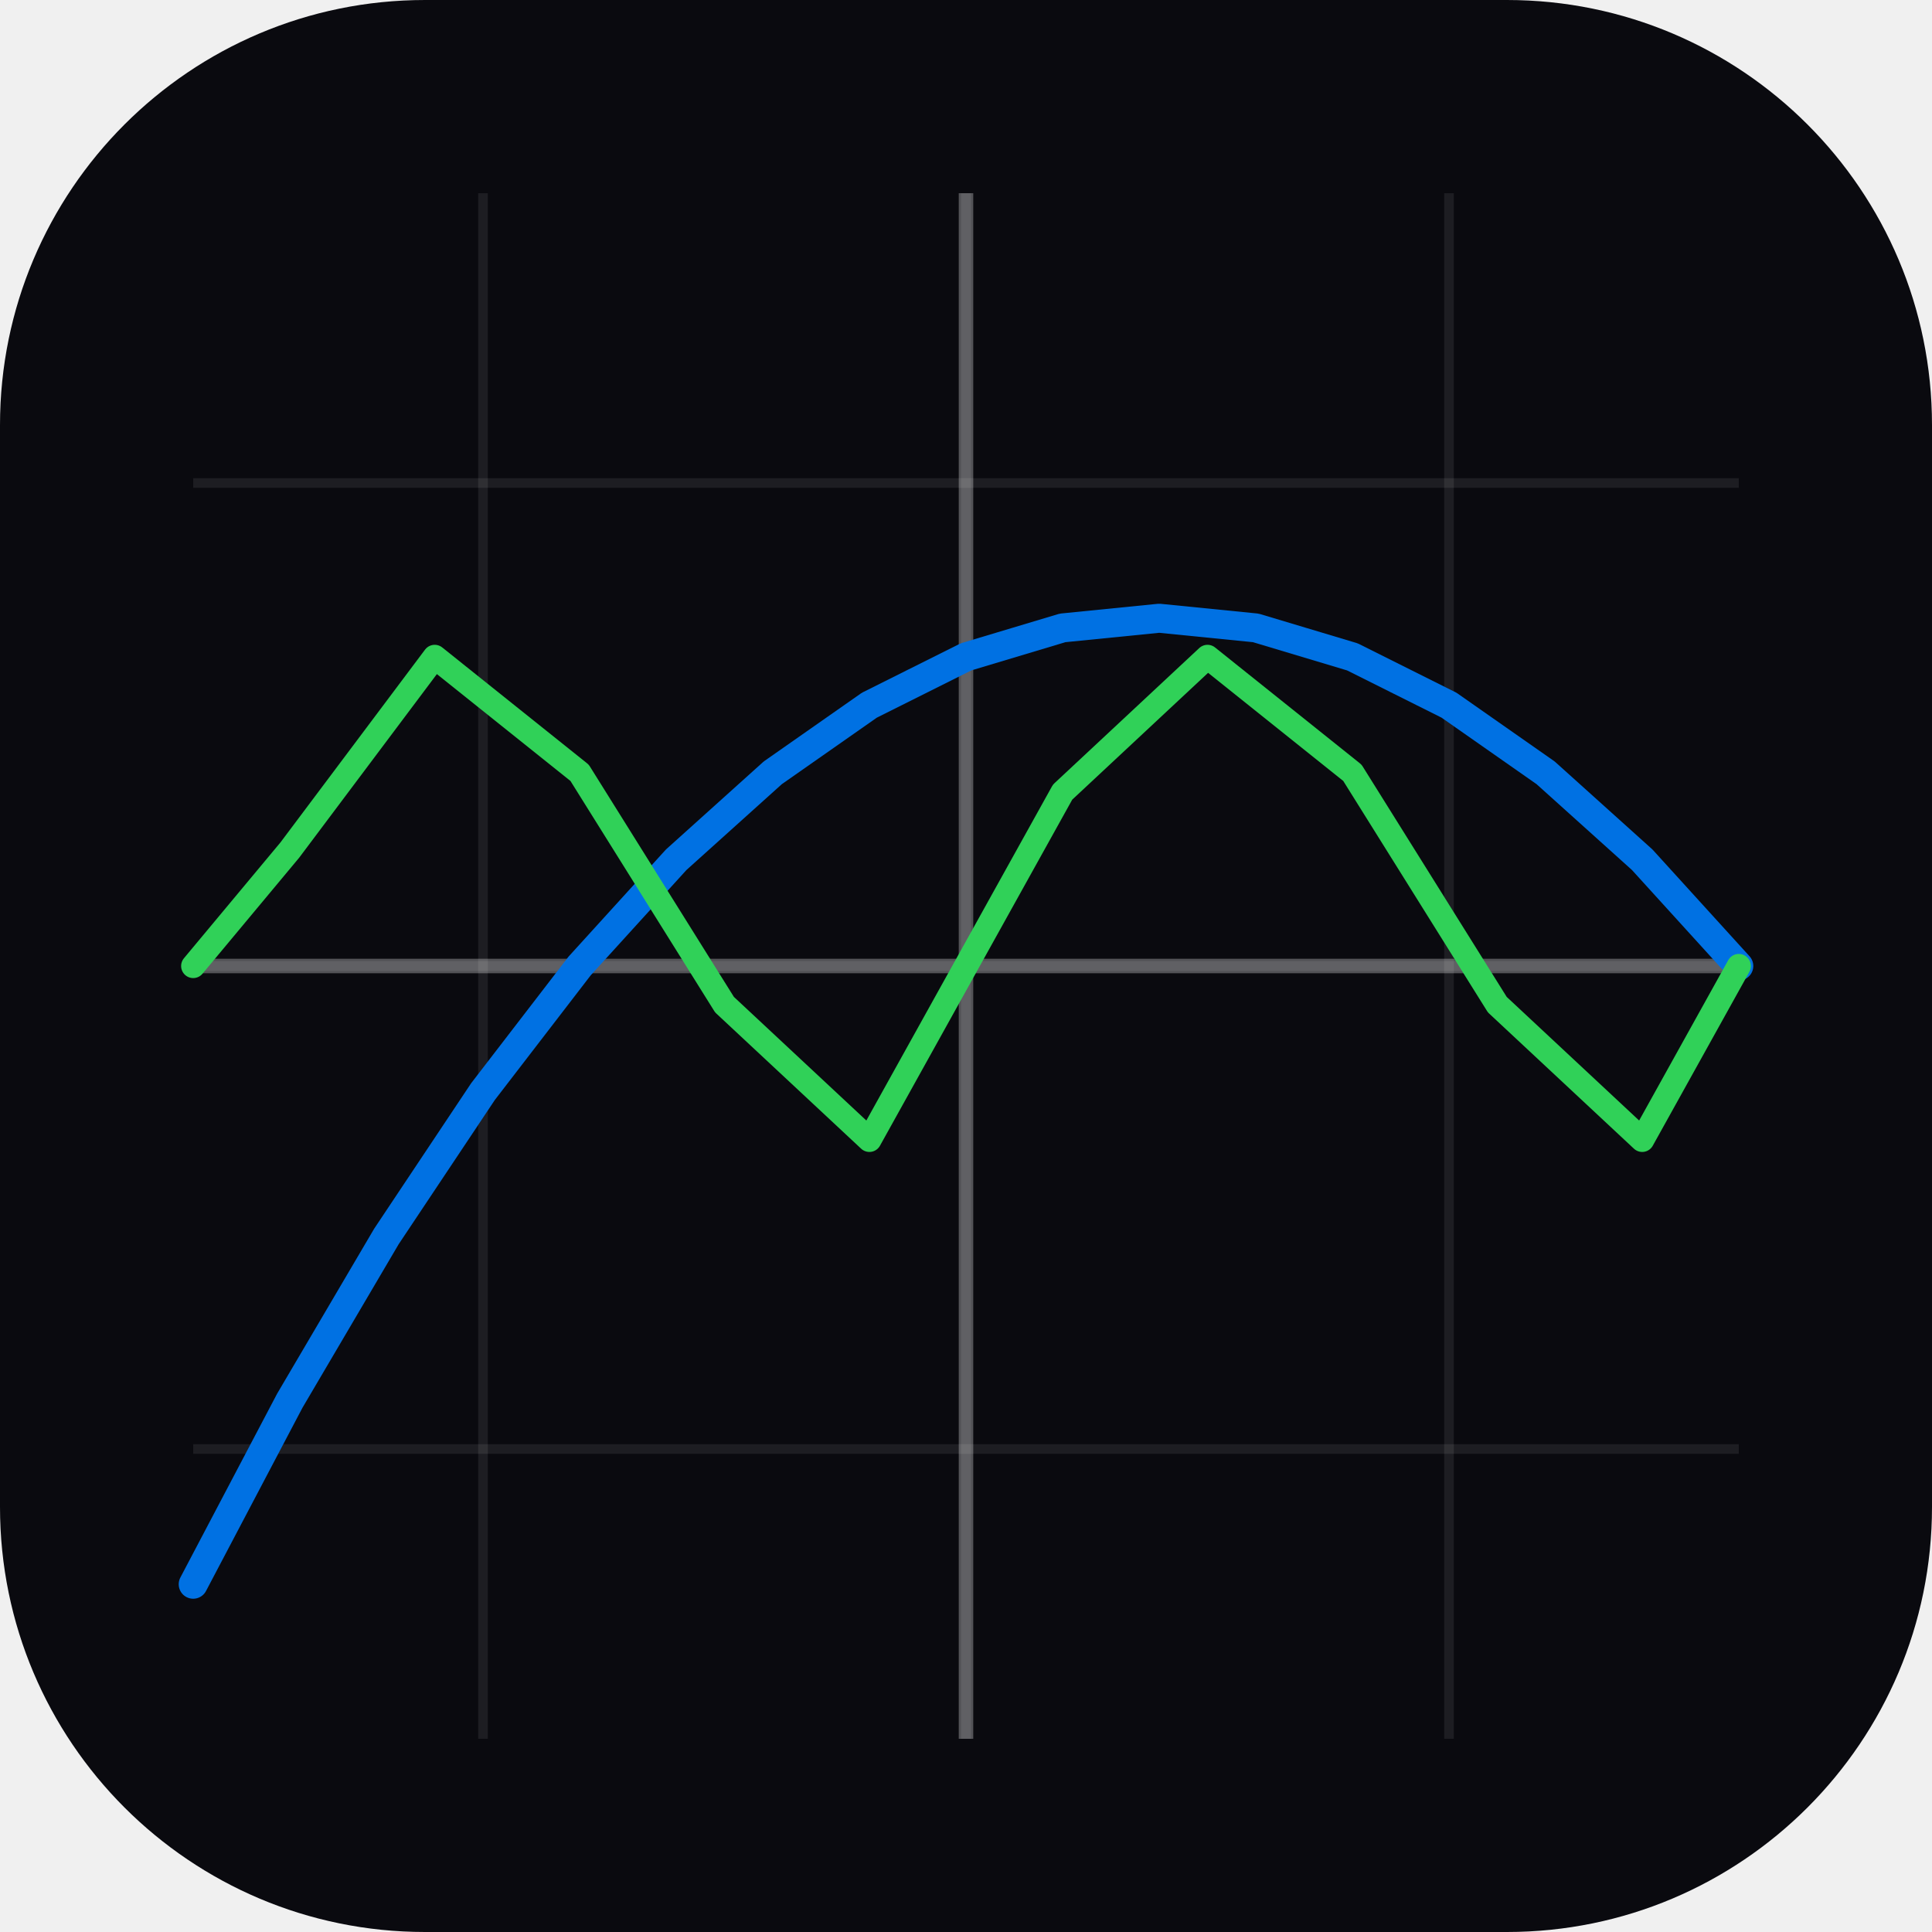
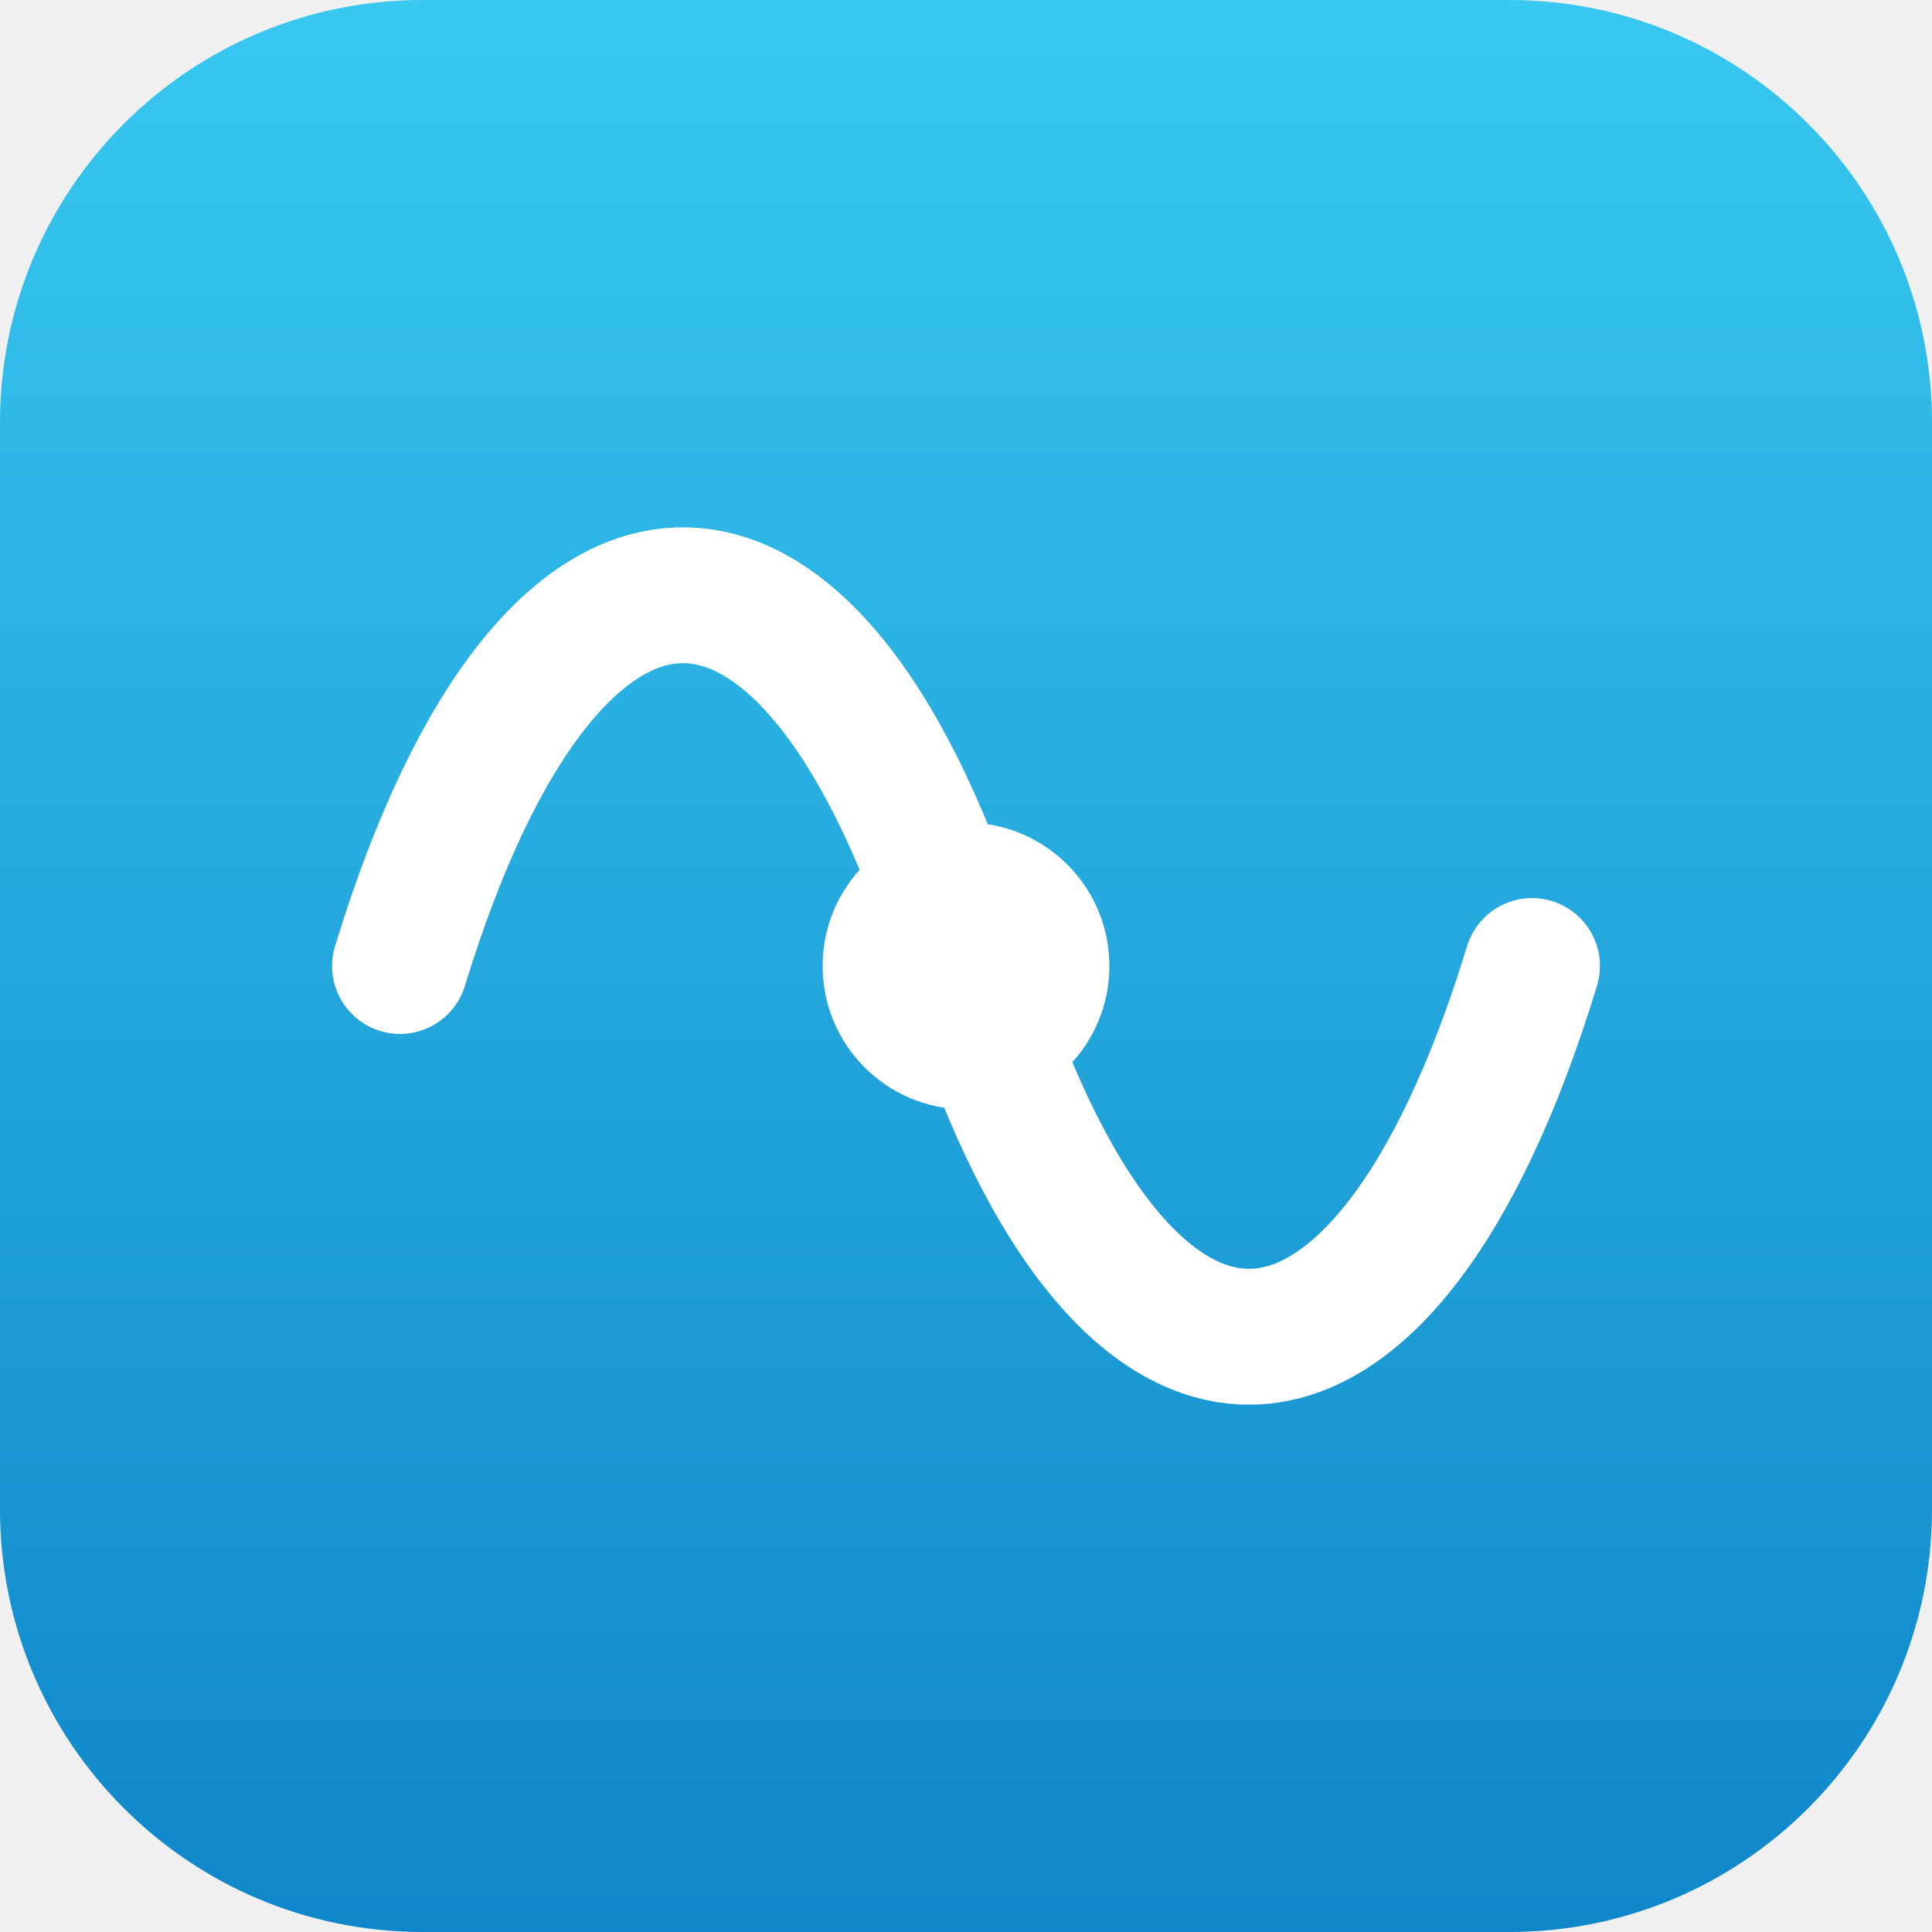
- <svg xmlns="http://www.w3.org/2000/svg" width="200" height="200" viewBox="0 0 200 200">
-   <rect width="200" height="200" rx="44" style="fill:#0a0a0f" />
-   <line x1="50" y1="20" x2="50" y2="180" style="stroke:rgba(255,255,255,0.08);stroke-width:1" />
-   <line x1="100" y1="20" x2="100" y2="180" style="stroke:rgba(255,255,255,0.08);stroke-width:1" />
-   <line x1="150" y1="20" x2="150" y2="180" style="stroke:rgba(255,255,255,0.08);stroke-width:1" />
-   <line x1="20" y1="50" x2="180" y2="50" style="stroke:rgba(255,255,255,0.08);stroke-width:1" />
-   <line x1="20" y1="100" x2="180" y2="100" style="stroke:rgba(255,255,255,0.08);stroke-width:1" />
-   <line x1="20" y1="150" x2="180" y2="150" style="stroke:rgba(255,255,255,0.08);stroke-width:1" />
-   <line x1="20" y1="100" x2="180" y2="100" style="stroke:rgba(255,255,255,0.3);stroke-width:1.5" />
-   <line x1="100" y1="20" x2="100" y2="180" style="stroke:rgba(255,255,255,0.3);stroke-width:1.5" />
-   <polyline points="20,164 30,145 40,128 50,113 60,100 70,89 80,80 90,73 100,68 110,65 120,64 130,65 140,68 150,73 160,80 170,89 180,100" style="fill:none;stroke:#0071e3;stroke-width:3;stroke-linecap:round;stroke-linejoin:round" />
-   <polyline points="20,100 30,88 45,68 60,80 75,104 90,118 100,100 110,82 125,68 140,80 155,104 170,118 180,100" style="fill:none;stroke:#30d158;stroke-width:2.5;stroke-linecap:round;stroke-linejoin:round" />
+ <svg xmlns="http://www.w3.org/2000/svg" width="200" height="200" viewBox="0 0 1024 1024">
+   <defs>
+     <linearGradient id="g" x1="0" y1="0" x2="0" y2="1">
+       <stop offset="0" stop-color="#38c8f0" />
+       <stop offset="1" stop-color="#0f86c9" />
+     </linearGradient>
+   </defs>
+   <rect width="1024" height="1024" rx="224" fill="url(#g)" />
+   <g fill="none" stroke="#fff" stroke-width="72" stroke-linecap="round" stroke-linejoin="round">
+     <path d="M212 512C292 250 432 250 512 512S732 774 812 512" />
+   </g>
+   <circle cx="512" cy="512" r="76" fill="#fff" />
</svg>
